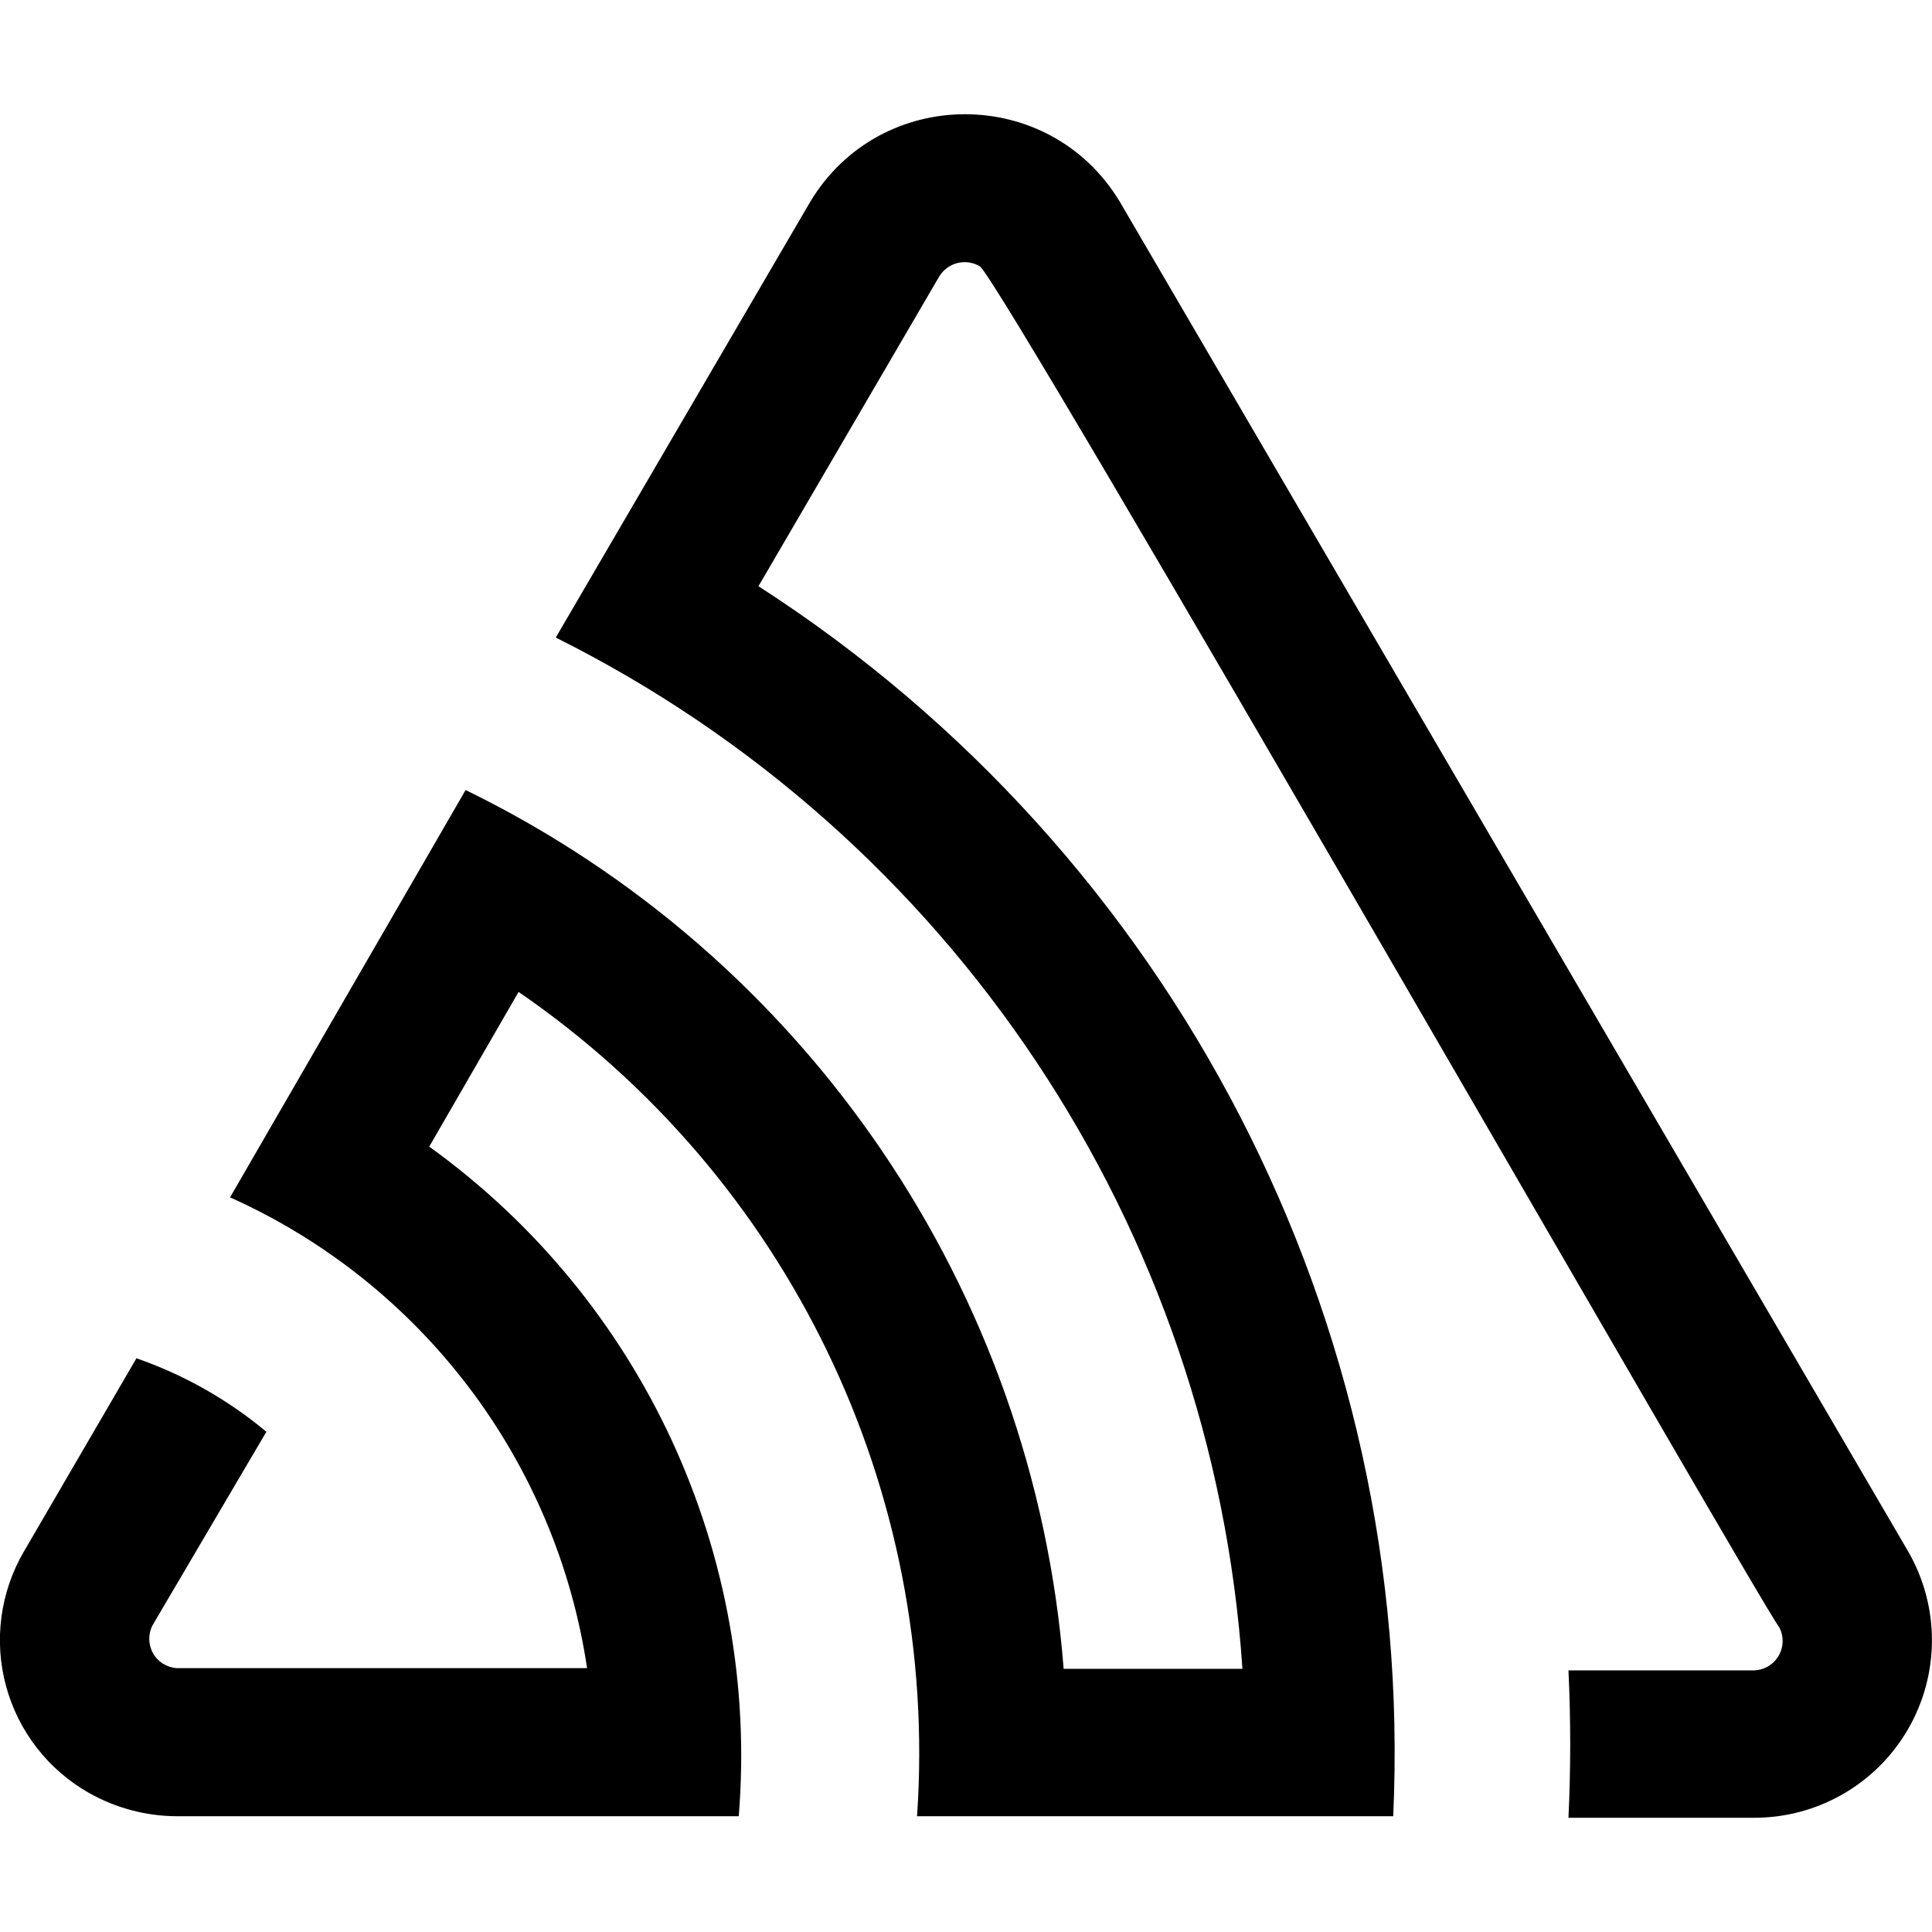
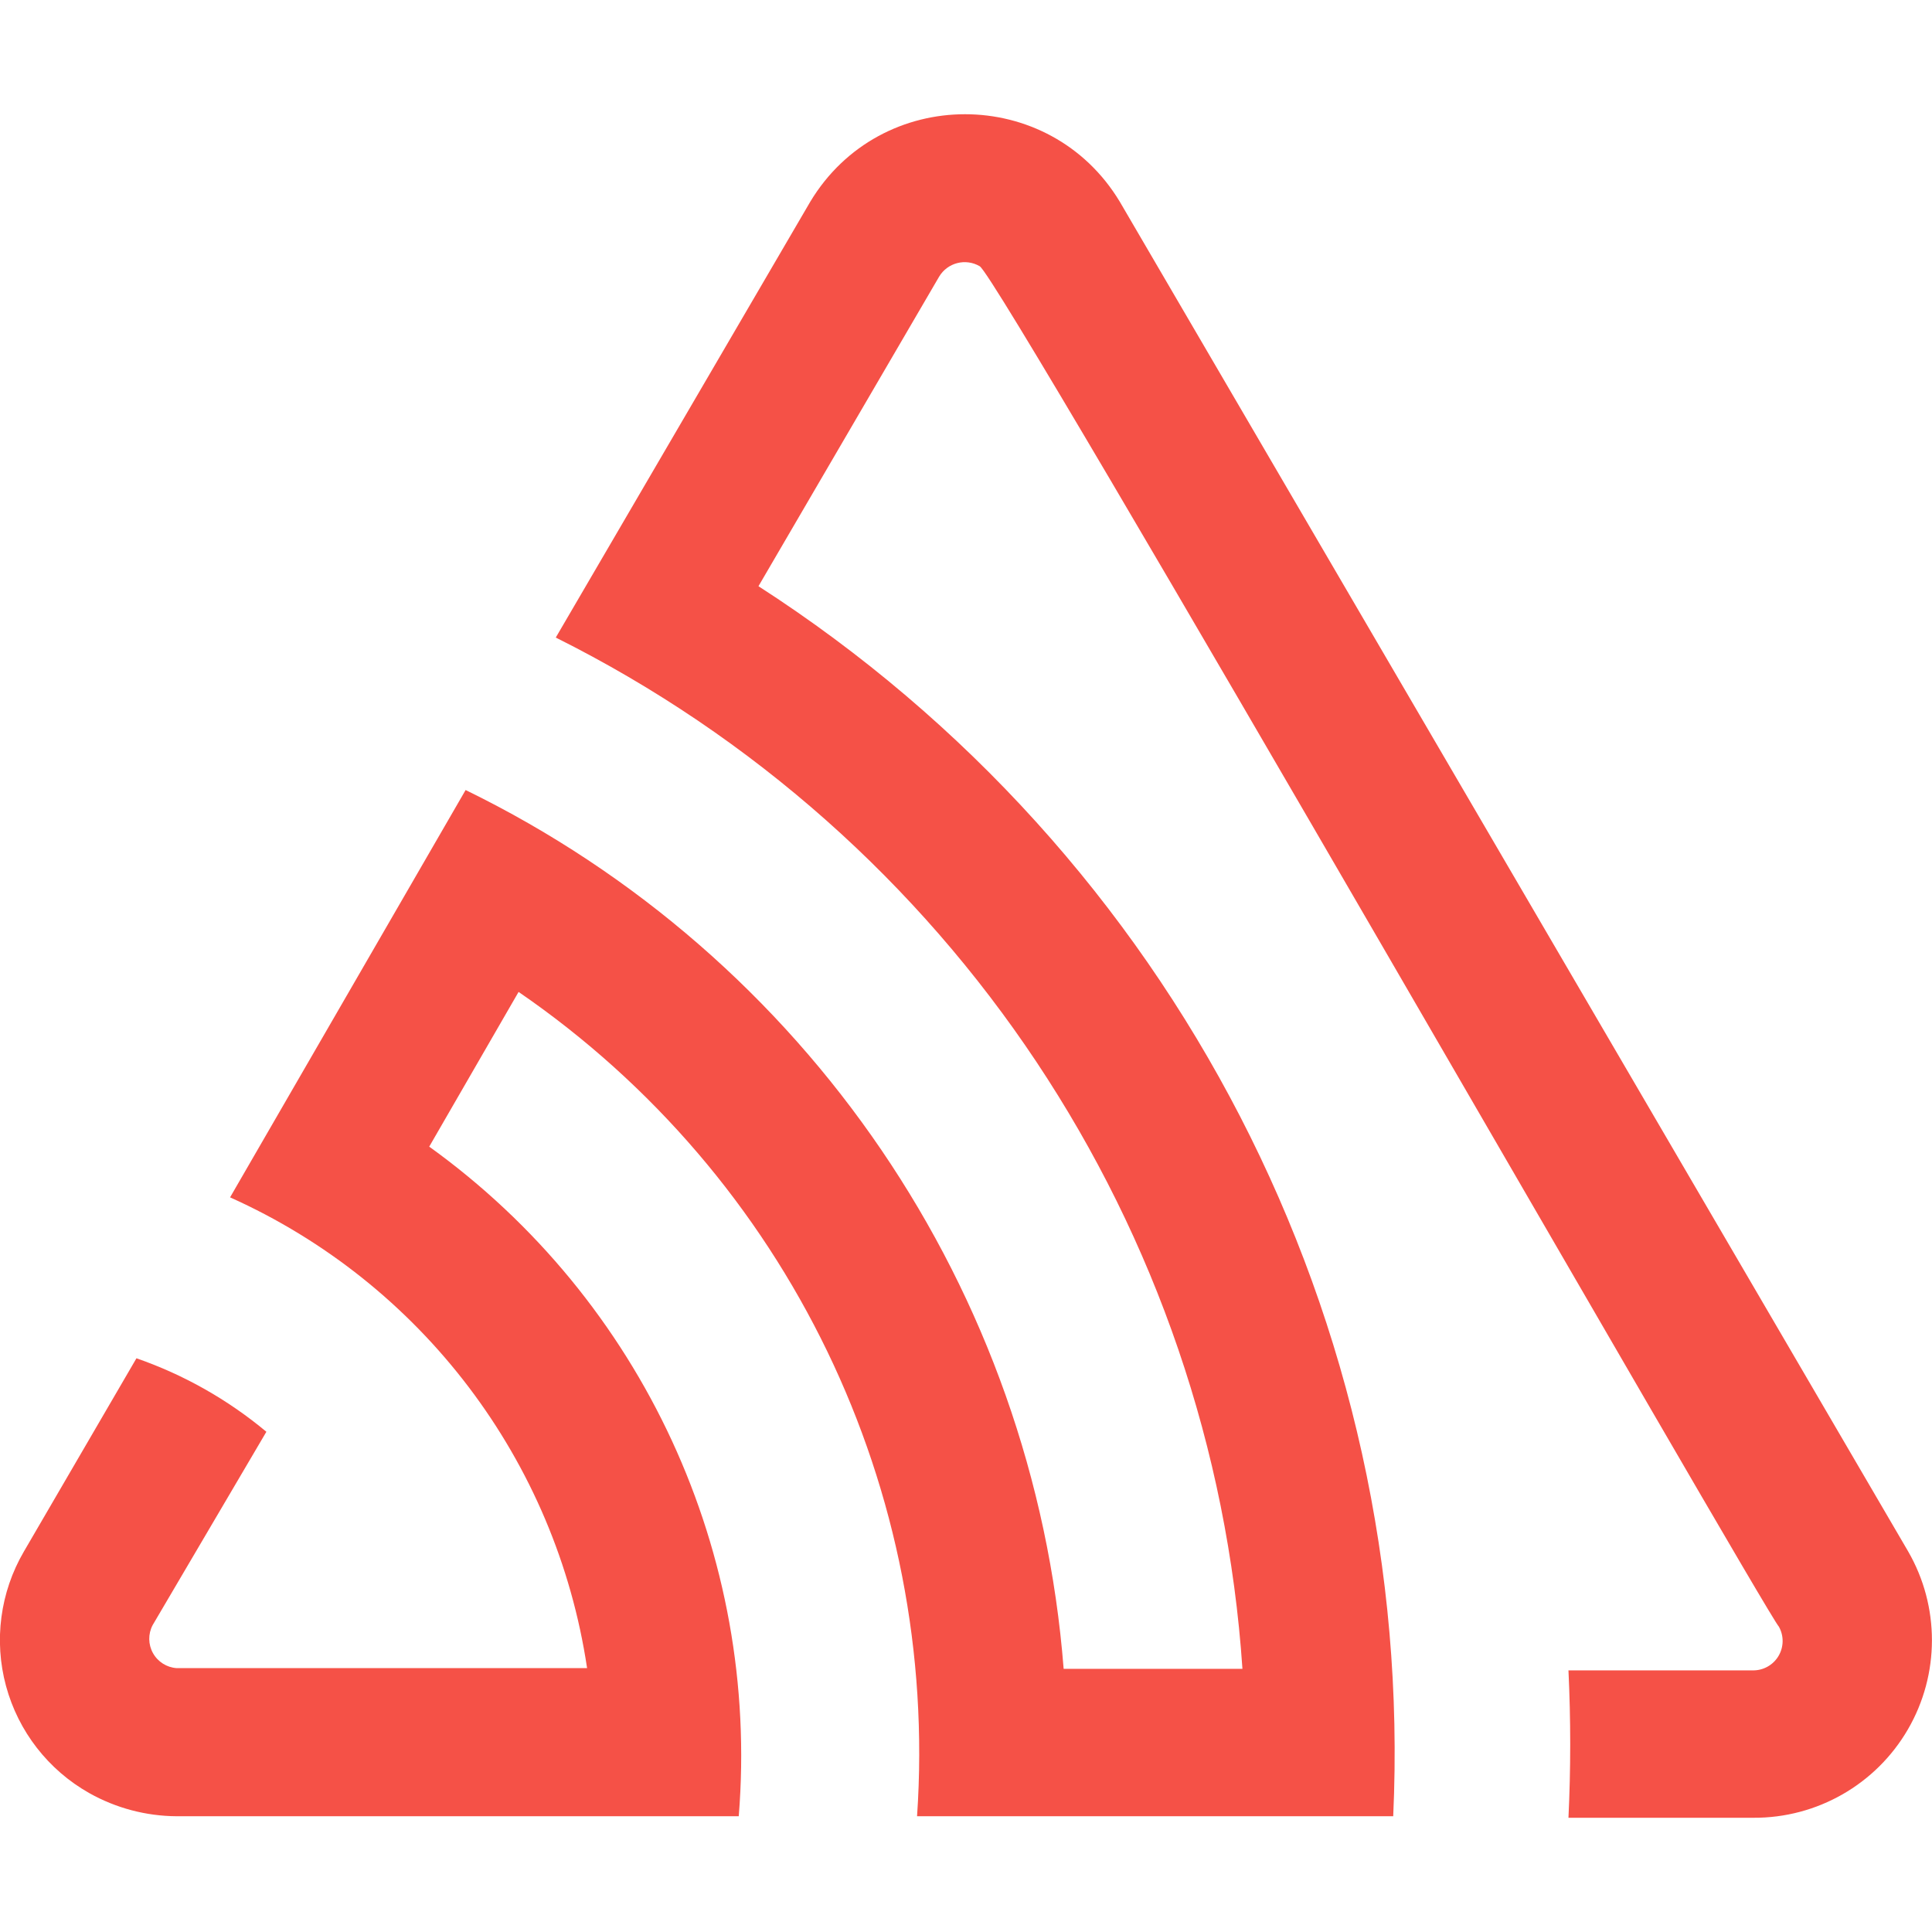
- <svg xmlns="http://www.w3.org/2000/svg" role="img" viewBox="0 0 24 24">
+ <svg xmlns="http://www.w3.org/2000/svg" role="img" viewBox="0 0 24 24" fill="#F55147">
  <path d="M13.91 2.505c-.873-1.448-2.972-1.448-3.844 0L6.904 7.92a15.478 15.478 0 0 1 8.53 12.811h-2.221A13.301 13.301 0 0 0 5.784 9.814l-2.926 5.06a7.65 7.65 0 0 1 4.435 5.848H2.194a.365.365 0 0 1-.298-.534l1.413-2.402a5.16 5.16 0 0 0-1.614-.913L.296 19.275a2.182 2.182 0 0 0 .812 2.999 2.24 2.24 0 0 0 1.086.288h6.983a9.322 9.322 0 0 0-3.845-8.318l1.11-1.922a11.47 11.47 0 0 1 4.95 10.24h5.915a17.242 17.242 0 0 0-7.885-15.28l2.244-3.845a.37.37 0 0 1 .504-.13c.255.14 9.75 16.708 9.928 16.9a.365.365 0 0 1-.327.543h-2.287c.029.612.029 1.223 0 1.831h2.297a2.206 2.206 0 0 0 1.922-3.31z" />
</svg>
